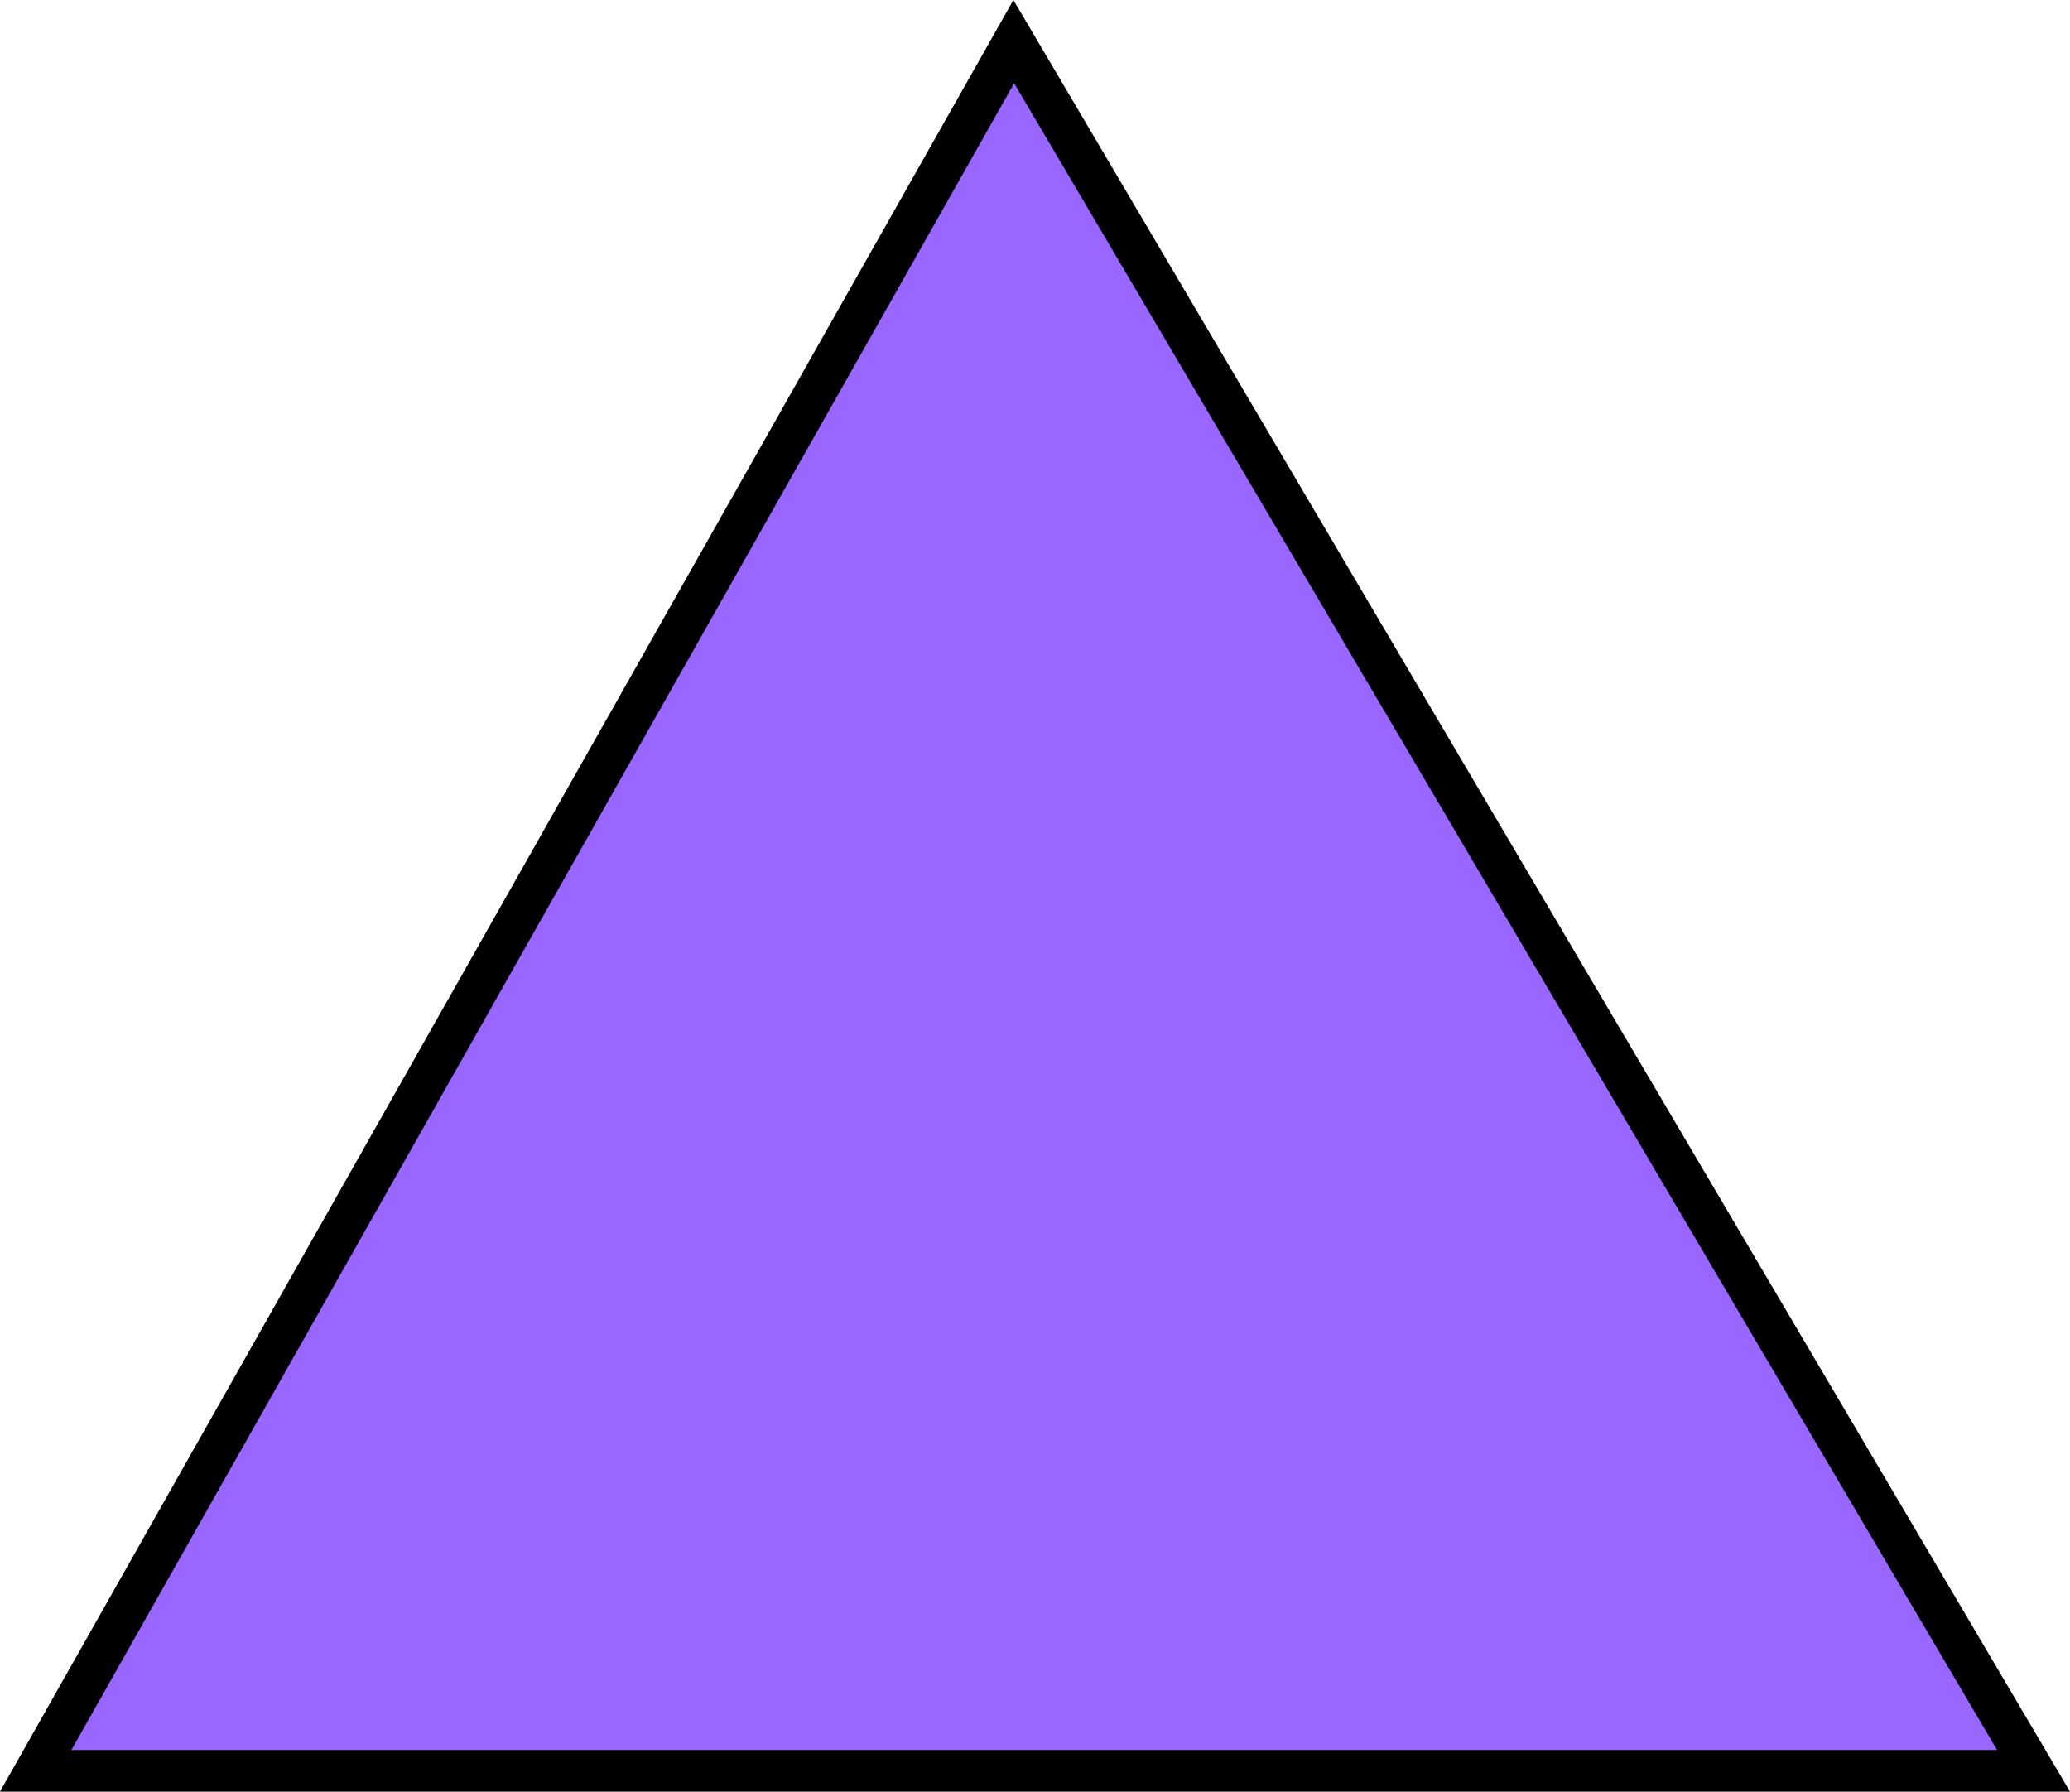
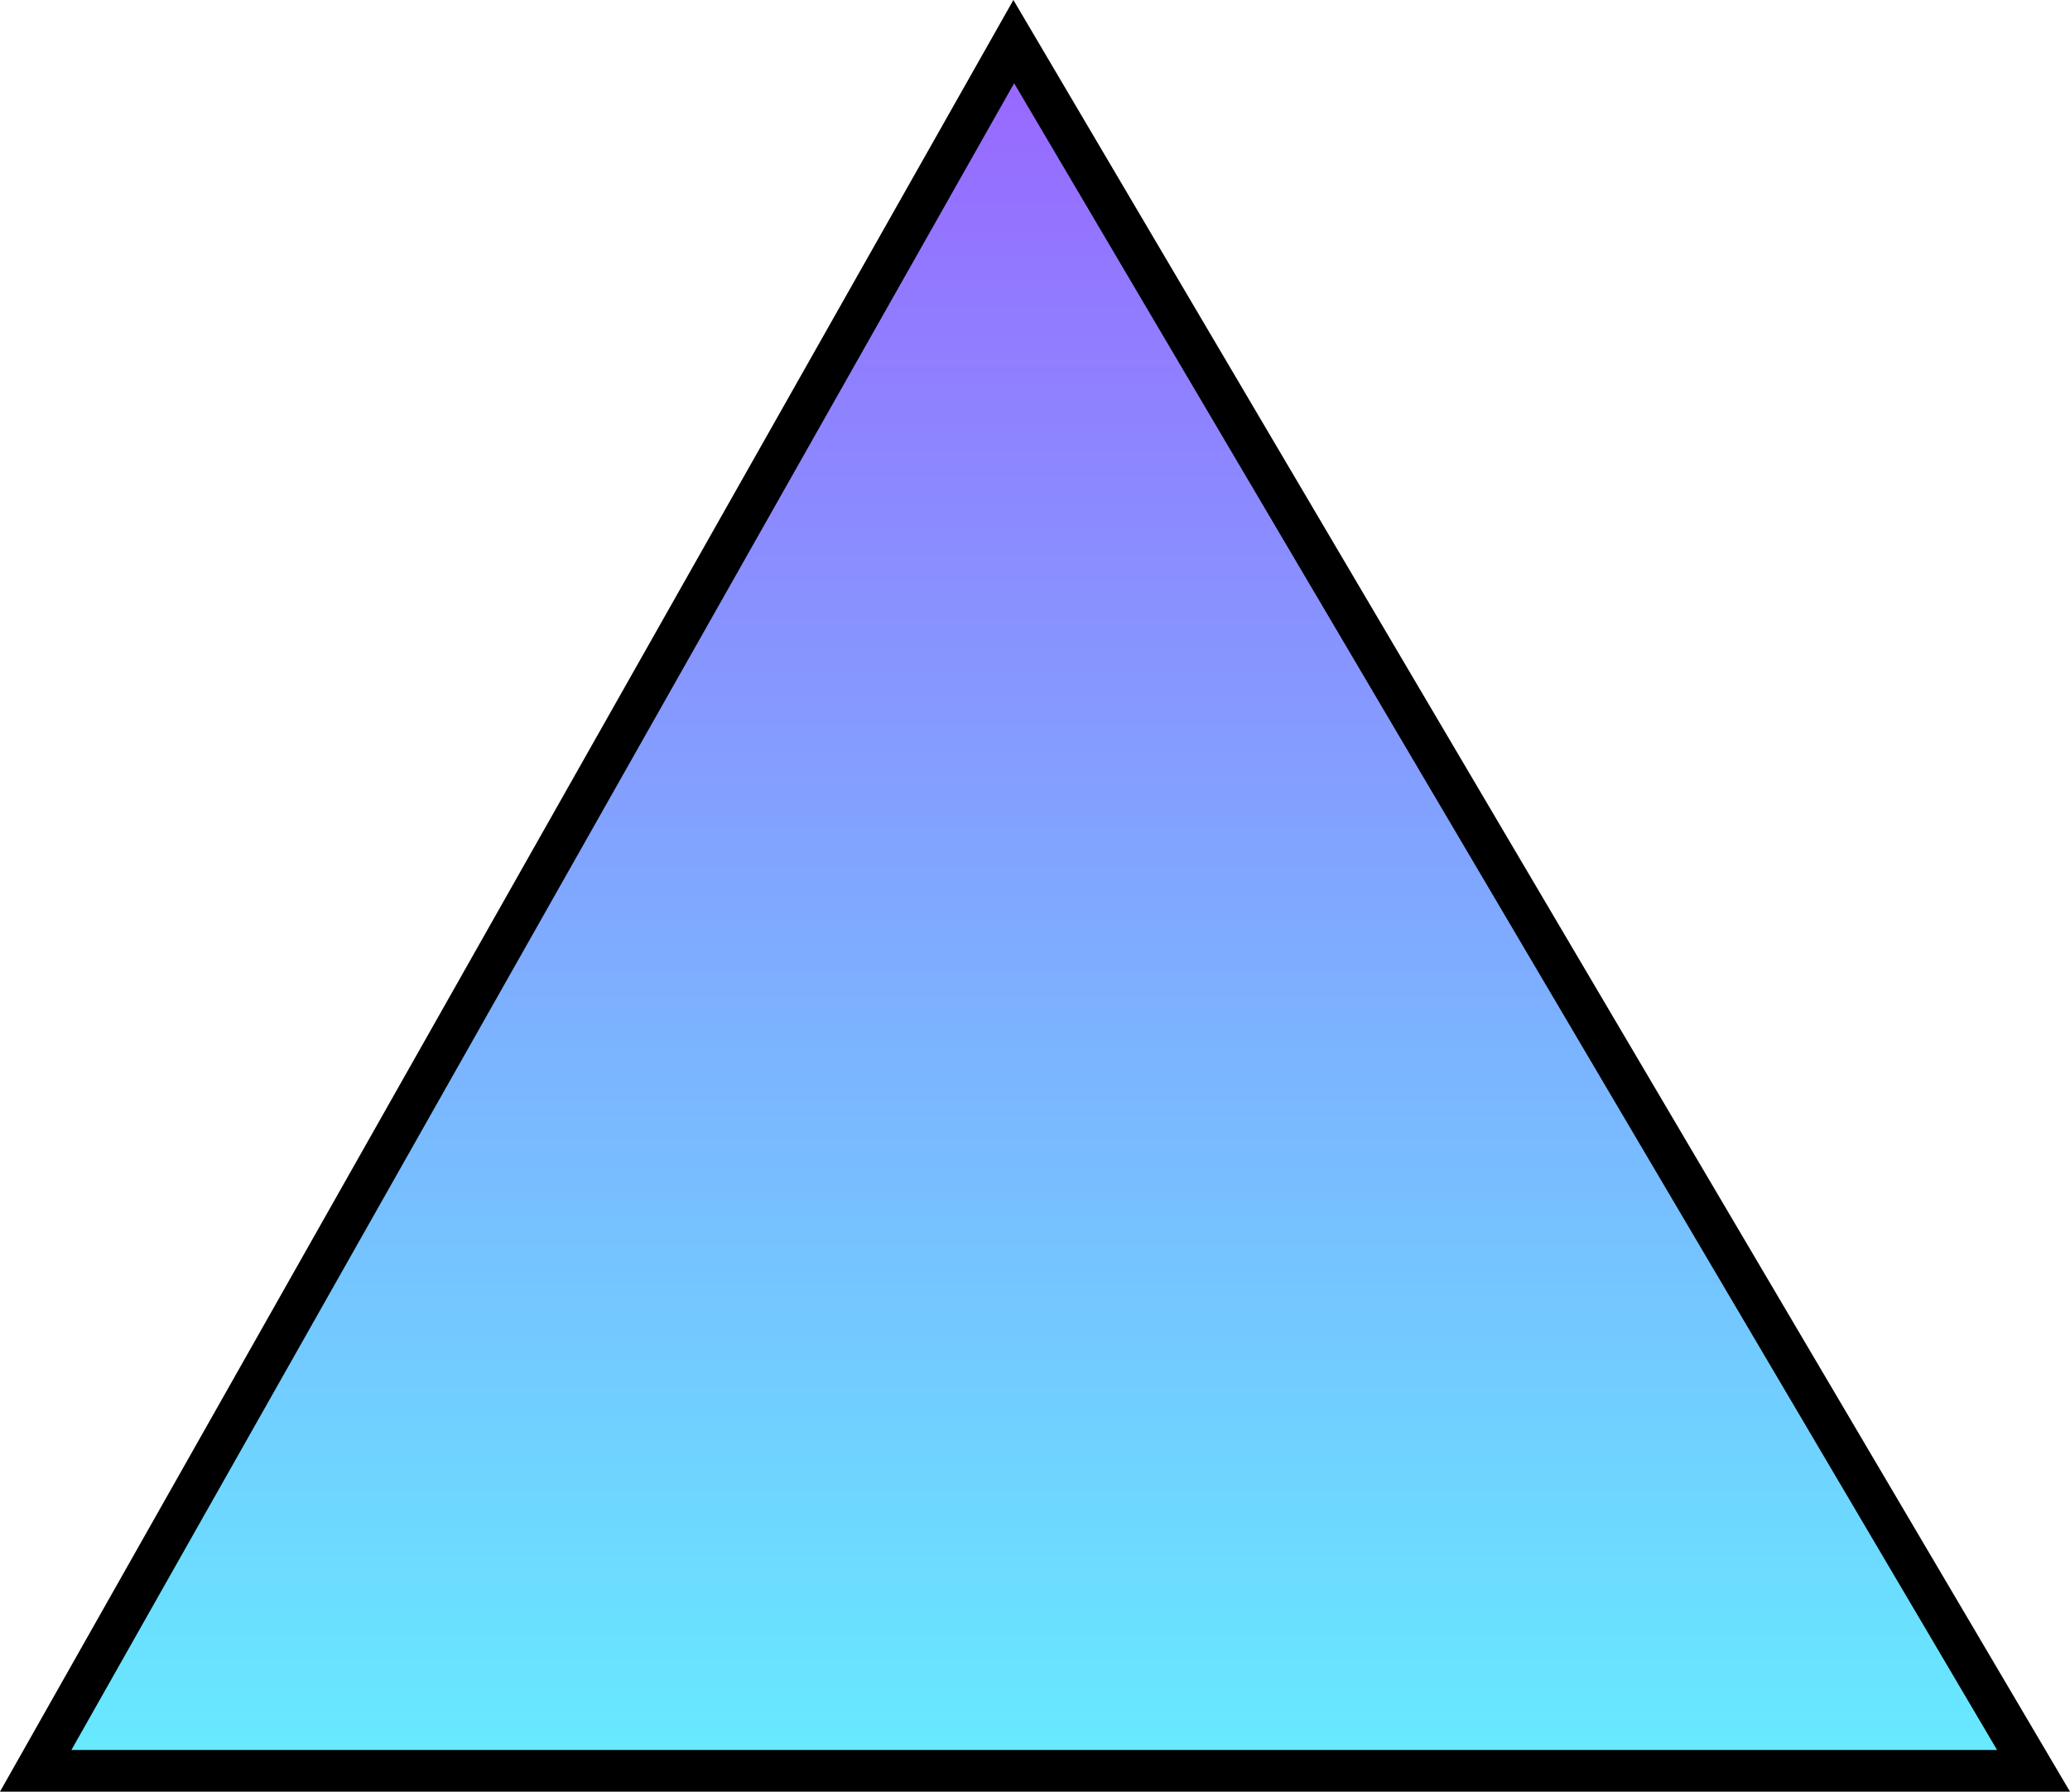
<svg xmlns="http://www.w3.org/2000/svg" version="1.1" width="99.416" height="86.038" viewBox="0,0,99.416,86.038">
+   <defs>
+     <linearGradient x1="240" y1="126.3" x2="240" y2="209.339" gradientUnits="userSpaceOnUse" id="color-1">
+       <stop offset="0" stop-color="#9966ff" />
+       <stop offset="1" stop-color="#66ebff" />
+     </linearGradient>
+   </defs>
  <g transform="translate(-190.31,-124.3014)">
-     <g data-paper-data="{&quot;isPaintingLayer&quot;:true}" fill="#9966ff" fill-rule="nonzero" stroke="#000000" stroke-width="2" stroke-linecap="butt" stroke-linejoin="miter" stroke-miterlimit="10" stroke-dasharray="" stroke-dashoffset="0" style="mix-blend-mode: normal">
+     <g data-paper-data="{&quot;isPaintingLayer&quot;:true}" fill="url(#color-1)" fill-rule="nonzero" stroke="#000000" stroke-width="2" stroke-linecap="butt" stroke-linejoin="miter" stroke-miterlimit="10" stroke-dasharray="" stroke-dashoffset="0" style="mix-blend-mode: normal">
      <path d="M287.975,209.339h-95.951l46.974,-83.039z" />
    </g>
  </g>
</svg>
